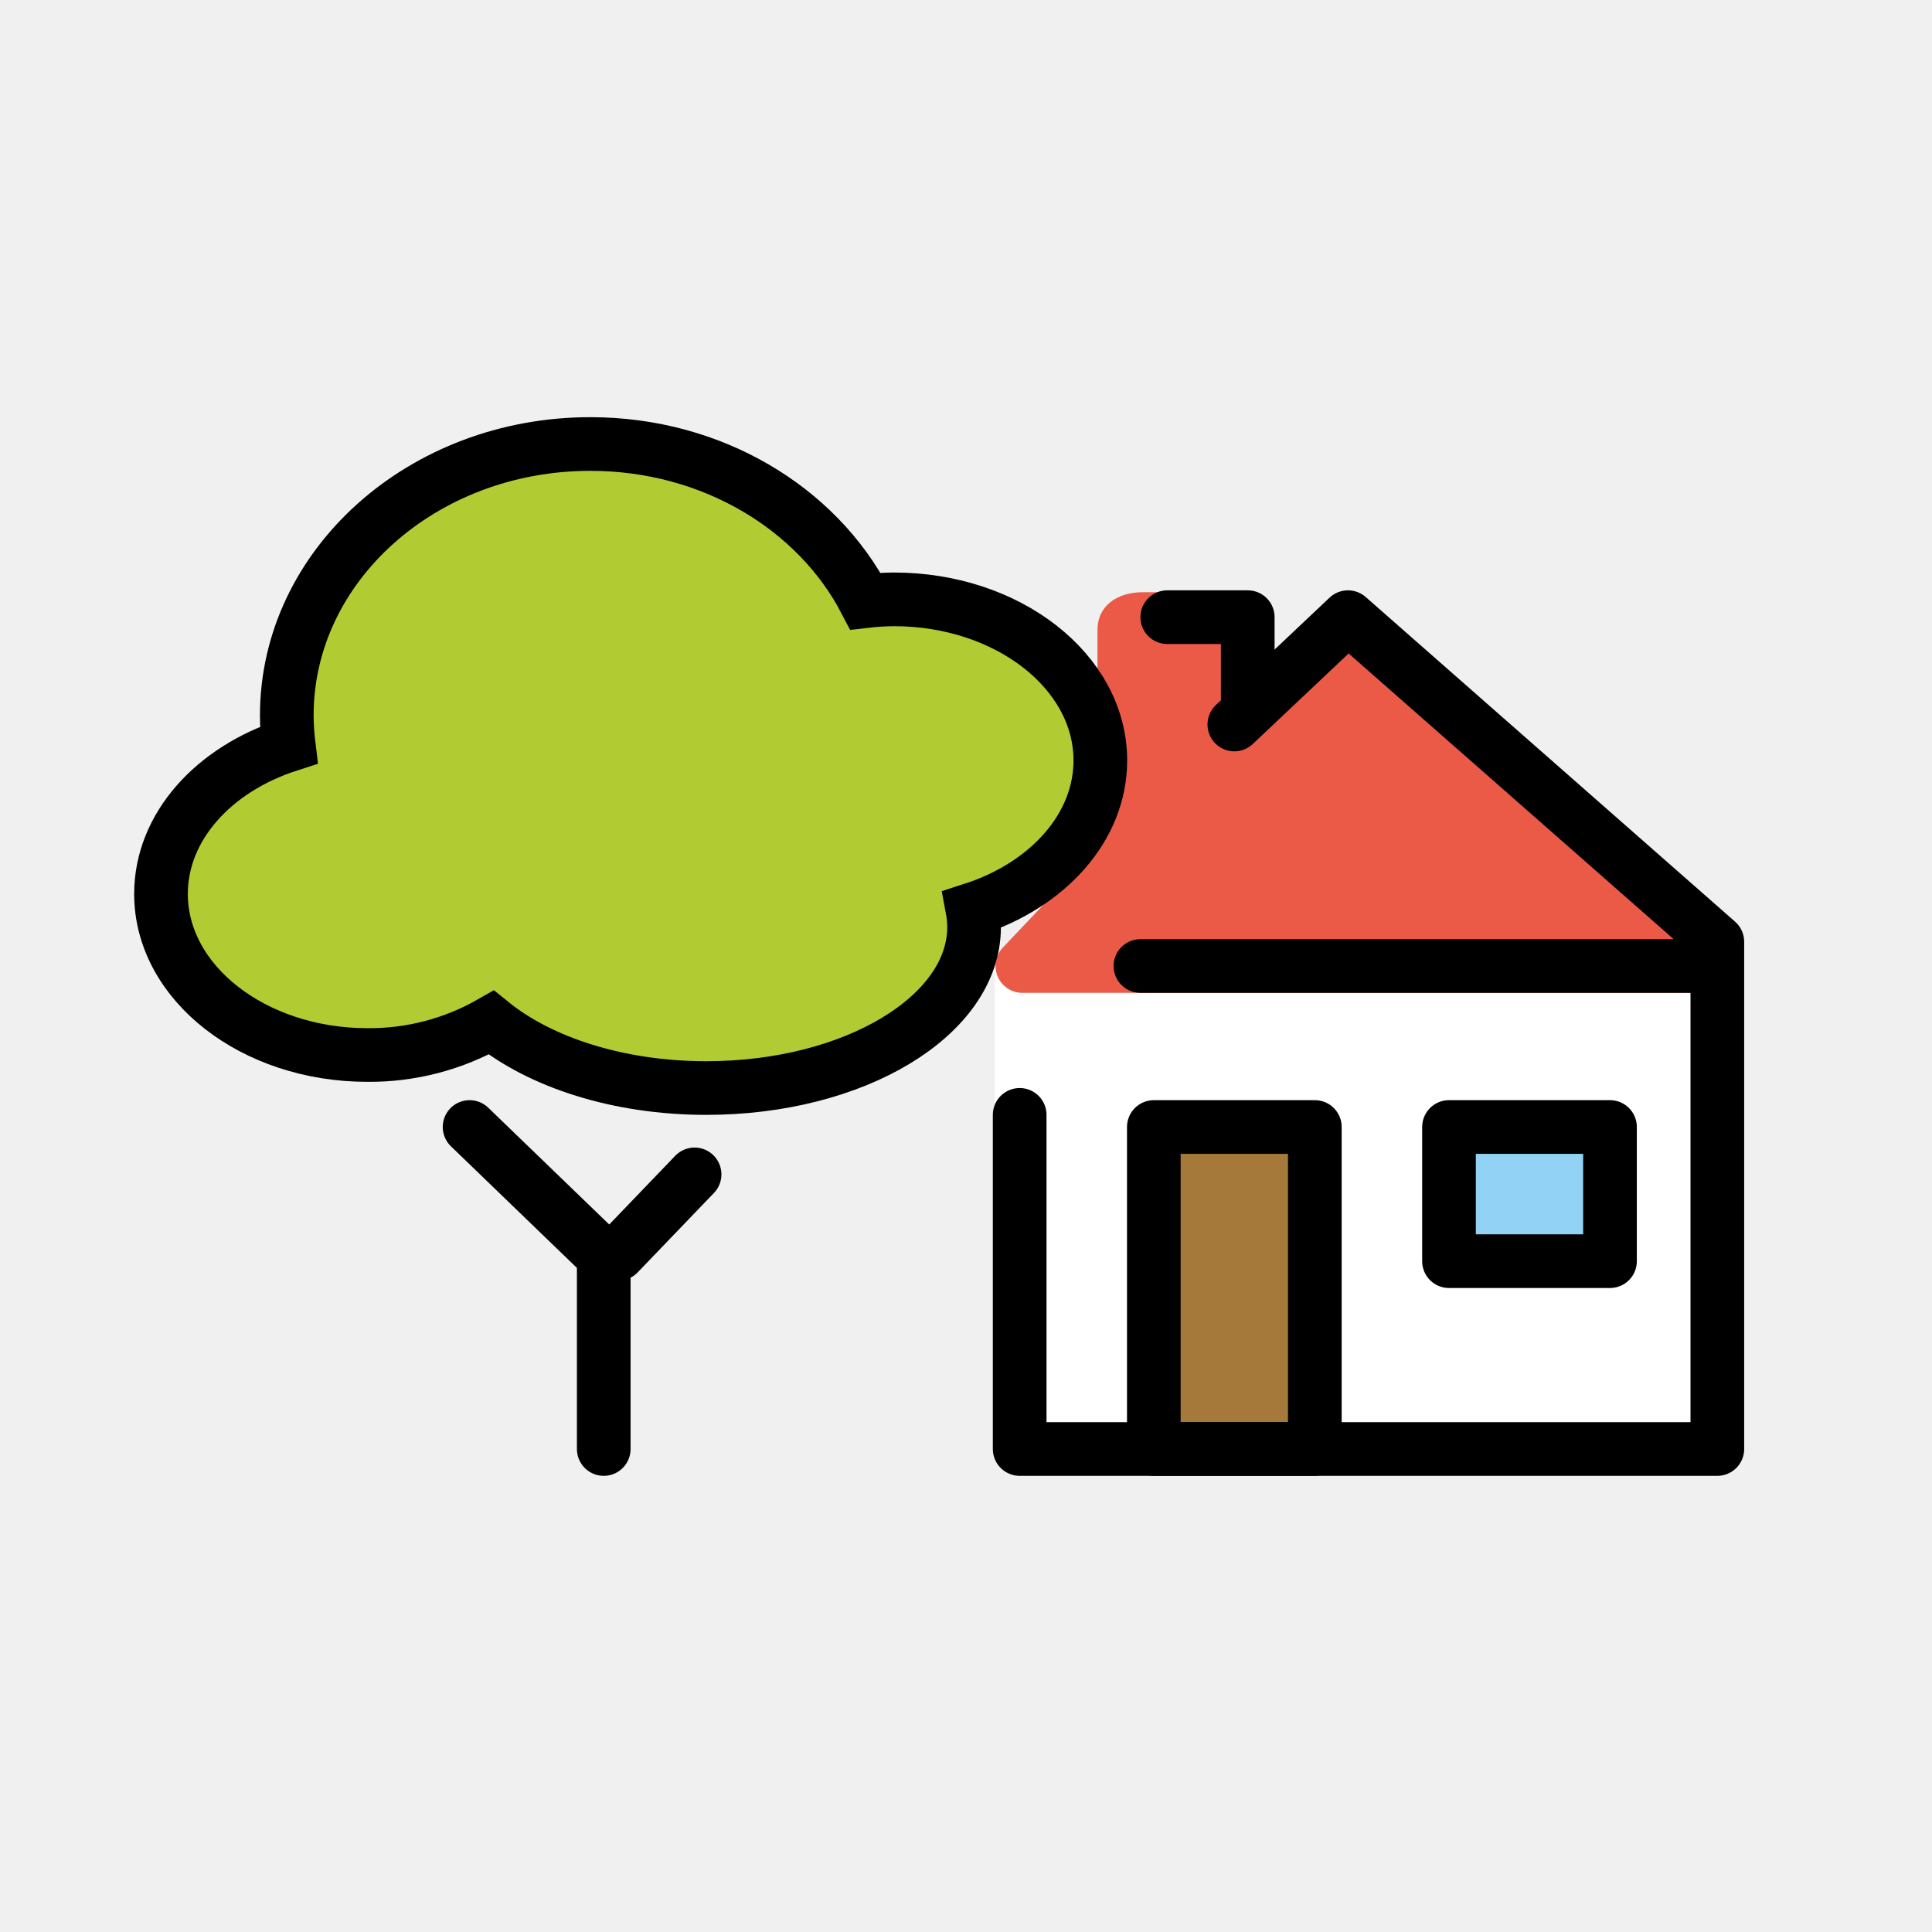
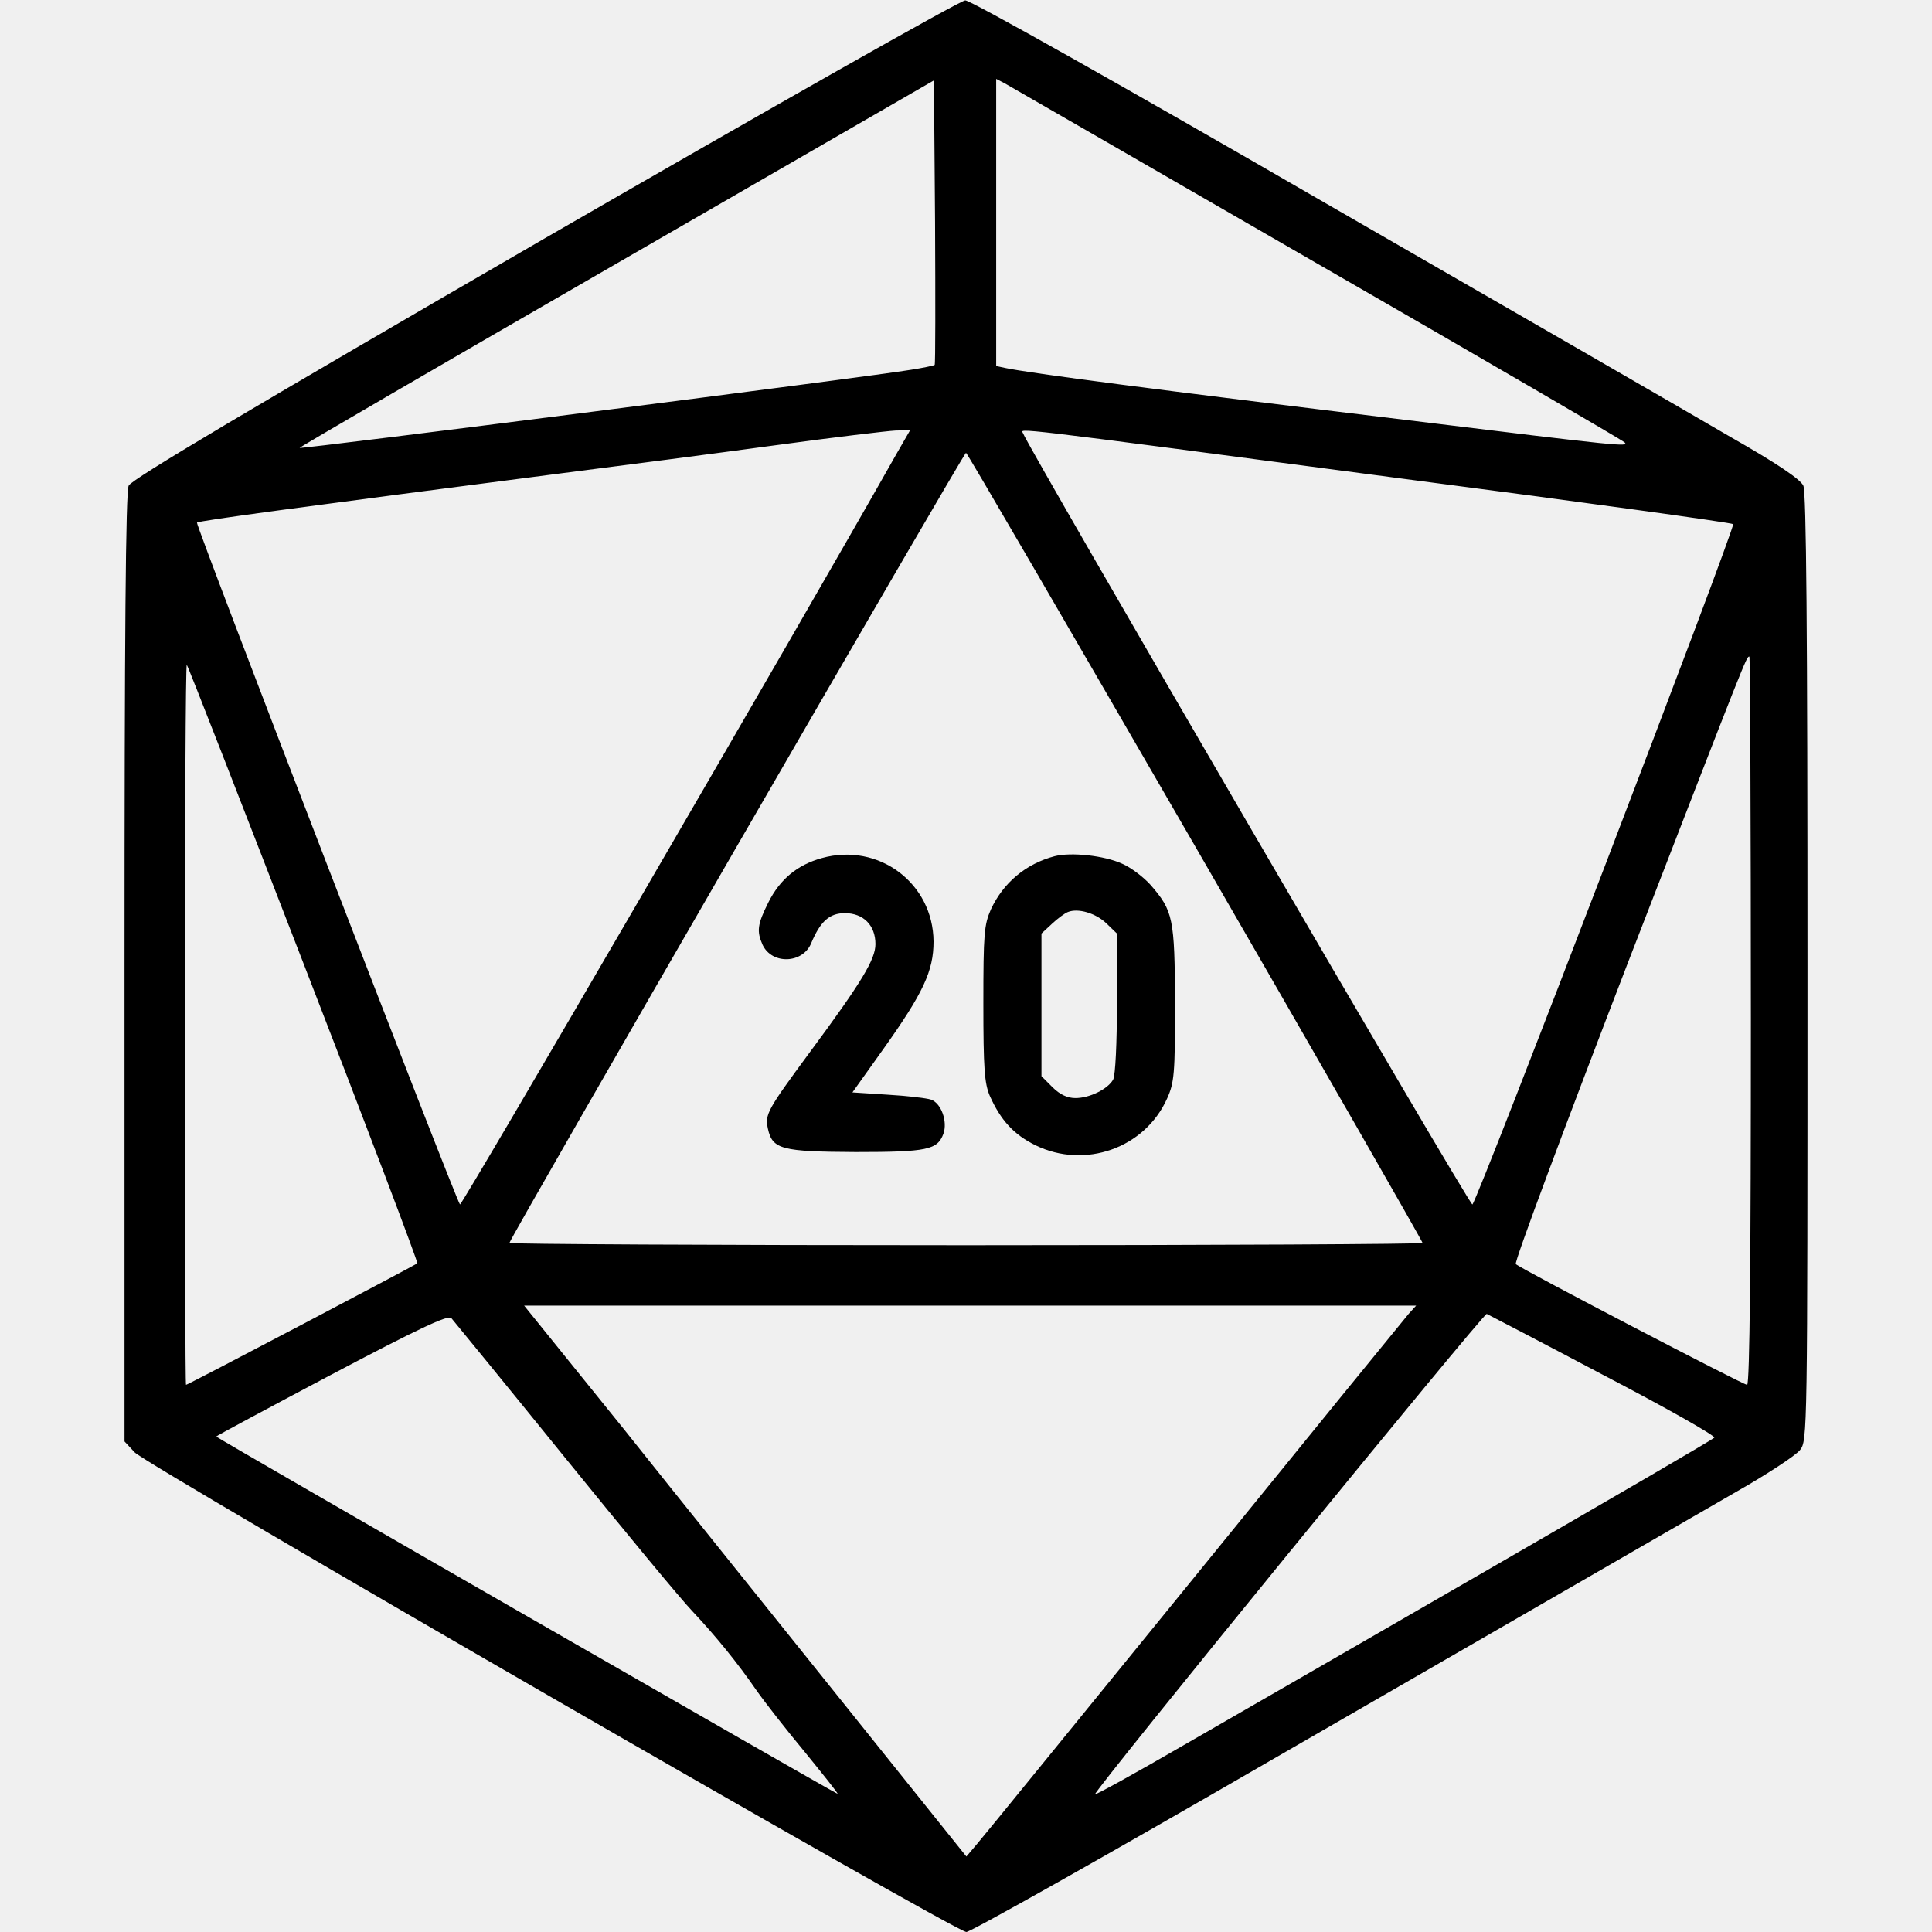
- <svg xmlns="http://www.w3.org/2000/svg" id="emoji" viewBox="0 0 72 72" version="1.1">
-   <g id="color">
-     <rect x="37.075" y="36.053" width="26.884" height="18.114" fill="#FFFFFF" />
-     <polygon fill="#EA5A47" stroke="#EA5A47" stroke-linecap="round" stroke-linejoin="round" stroke-miterlimit="10" stroke-width="2" points="50.235,23.2 38.1,36 63.5,36" />
-     <path fill="#EA5A47" d="M47.3,26l-6.4,6.059v-8.573c0-0.931,0.755-1.416,1.686-1.416h3.028 c0.931,0,1.686,0.485,1.686,1.416C47.3,23.486,47.3,26,47.3,26z" />
-     <rect x="43" y="42" width="6" height="12" fill="#A57939" />
-     <rect x="54" y="42" width="6" height="5" fill="#92D3F5" />
-     <path fill="#B1CC33" d="M41.006,28.339c0-3.312-3.445-6.003-7.694-6.003c-0.355,0.003-0.71,0.025-1.062,0.066 c-1.8-3.455-5.707-5.855-10.25-5.855c-6.248,0-11.312,4.529-11.312,10.114c0.001,0.369,0.025,0.738,0.07,1.104 C7.966,28.666,6,30.81,6,33.314c0,3.312,3.445,6.003,7.694,6.003c1.615,0.014,3.206-0.402,4.614-1.207 c1.818,1.477,4.726,2.438,8.015,2.438c5.511,0,9.978-2.688,9.978-6.003c-0.001-0.219-0.021-0.438-0.061-0.653 C39.036,32.99,41.006,30.845,41.006,28.339z" />
-   </g>
-   <g id="hair" />
-   <g id="skin" />
-   <g id="skin-shadow" />
-   <g id="line">
-     <polyline fill="none" stroke="#000000" stroke-linecap="round" stroke-linejoin="round" stroke-miterlimit="10" stroke-width="2" points="46,27 50.235,23 64,35.098 64,54 38,54 38,41.548" />
-     <rect x="43" y="42" width="6" height="12" fill="none" stroke="#000000" stroke-linecap="round" stroke-linejoin="round" stroke-miterlimit="10" stroke-width="2" />
-     <rect x="54" y="42" width="6" height="5" fill="none" stroke="#000000" stroke-linecap="round" stroke-linejoin="round" stroke-miterlimit="10" stroke-width="2" />
-     <polyline fill="none" stroke="#000000" stroke-linecap="round" stroke-linejoin="round" stroke-miterlimit="10" stroke-width="2" points="43.5,23 46.5,23 46.5,26" />
-     <path fill="none" stroke="#000000" stroke-miterlimit="10" stroke-width="2" d="M31.245,39.34" />
-     <polyline fill="none" stroke="#000000" stroke-linecap="round" stroke-linejoin="round" stroke-width="2" points="22.5,54 22.5,46.827 17.5,42" />
-     <line x1="23.041" x2="25.885" y1="46.727" y2="43.766" fill="none" stroke="#000000" stroke-linecap="round" stroke-linejoin="round" stroke-width="2" />
-     <path fill="none" stroke="#000000" stroke-linecap="round" stroke-miterlimit="10" stroke-width="2" d="M41.006,28.339 c0-3.312-3.445-6.003-7.694-6.003c-0.355,0.003-0.71,0.025-1.062,0.066c-1.8-3.455-5.707-5.855-10.25-5.855 c-6.248,0-11.312,4.529-11.312,10.114c0.001,0.369,0.025,0.738,0.07,1.104C7.966,28.666,6,30.81,6,33.314 c0,3.312,3.445,6.003,7.694,6.003c1.615,0.014,3.206-0.402,4.614-1.207c1.818,1.477,4.726,2.438,8.015,2.438 c5.511,0,9.978-2.688,9.978-6.003c-0.001-0.219-0.021-0.438-0.061-0.653 C39.036,32.99,41.006,30.845,41.006,28.339z" />
-     <line x1="63.5" x2="42.5" y1="36" y2="36" fill="none" stroke="#000000" stroke-linecap="round" stroke-linejoin="round" stroke-miterlimit="10" stroke-width="2" />
+ <svg xmlns="http://www.w3.org/2000/svg" version="1.0" width="512pt" height="512pt" viewBox="0 0 512 512" preserveAspectRatio="xMidYMid meet">
+   <g transform="translate(0,512) scale(0.1,-0.1)" fill="#000000" stroke="none">
+     <path d="M1443 4488 c-784 -454 -1094 -638 -1102 -655 -8 -17 -11 -402 -11 -1278 l0 -1255 27 -29 c35 -36 2175 -1271 2204 -1271 11 0 372 203 802 452 1080 623 1074 620 1239 715 81 46 157 96 168 110 20 25 20 38 20 1279 0 896 -3 1260 -11 1277 -8 17 -70 59 -193 129 -99 58 -591 342 -1093 631 -515 298 -922 527 -935 526 -13 0 -514 -284 -1115 -631z m1034 -335 c-2 -2 -31 -8 -63 -13 -99 -17 -1617 -211 -1620 -207 -2 1 376 221 839 488 l842 486 3 -375 c1 -206 1 -377 -1 -379z m1013 269 c443 -255 810 -469 815 -474 13 -13 -7 -11 -570 58 -671 81 -1006 125 -1072 139 l-23 5 0 381 0 380 23 -12 c12 -7 384 -221 827 -477z m-1112 -501 c-273 -483 -1155 -1998 -1159 -1993 -11 12 -702 1803 -697 1807 4 5 288 43 968 131 157 20 411 53 565 74 154 21 297 38 318 39 l39 1 -34 -59z m1312 -66 c492 -64 899 -120 903 -124 7 -7 -675 -1787 -691 -1803 -6 -6 -1175 2002 -1191 2044 -5 13 -58 20 979 -117z m-522 -979 c331 -573 602 -1046 602 -1050 0 -3 -544 -6 -1210 -6 -665 0 -1210 3 -1210 6 0 11 1204 2094 1210 2094 3 0 276 -470 608 -1044z m1472 -461 c0 -631 -3 -965 -10 -965 -10 0 -599 307 -613 320 -5 4 130 365 298 801 317 818 313 809 321 809 2 0 4 -434 4 -965z m-3835 150 c168 -433 303 -790 301 -793 -6 -5 -608 -322 -613 -322 -2 0 -3 430 -3 957 0 526 2 954 5 951 3 -2 142 -359 310 -793z m2928 -927 c-11 -13 -267 -327 -568 -698 -302 -371 -561 -690 -576 -707 l-28 -33 -323 403 c-177 221 -441 549 -585 730 l-264 327 1182 0 1182 0 -20 -22z m-2238 -378 c158 -195 311 -380 340 -410 62 -66 119 -136 170 -210 21 -30 78 -103 127 -162 48 -59 88 -109 88 -112 0 -3 -1639 939 -1647 947 -1 1 137 75 305 164 233 123 310 159 318 150 6 -7 141 -172 299 -367z m2754 216 c167 -87 299 -162 294 -166 -4 -5 -271 -160 -593 -346 -322 -186 -688 -397 -815 -470 -126 -73 -231 -131 -233 -129 -6 6 1030 1276 1038 1273 4 -2 143 -74 309 -162z" />
+     <path d="M2178 2846 c-65 -18 -111 -56 -142 -118 -29 -58 -31 -76 -15 -112 25 -53 107 -50 129 5 24 57 48 79 89 79 49 0 81 -32 81 -82 0 -40 -35 -99 -175 -288 -112 -152 -118 -163 -110 -201 12 -55 36 -61 233 -62 190 0 216 6 232 48 12 33 -6 82 -33 91 -12 4 -64 10 -115 13 l-93 6 82 115 c106 149 133 207 133 285 -1 154 -145 263 -296 221z" />
+     <path d="M2795 2851 c-76 -20 -136 -70 -169 -141 -18 -41 -20 -64 -20 -250 0 -172 3 -211 17 -244 29 -65 64 -103 121 -131 131 -64 290 -8 349 124 19 42 21 66 21 251 -1 227 -5 246 -65 315 -19 21 -52 46 -75 56 -48 22 -136 31 -179 20z m137 -178 l28 -27 0 -184 c0 -106 -4 -191 -10 -203 -14 -25 -62 -49 -100 -49 -21 0 -41 9 -61 29 l-29 29 0 189 0 189 28 26 c15 14 34 28 42 31 27 11 74 -3 102 -30z" />
  </g>
</svg>
